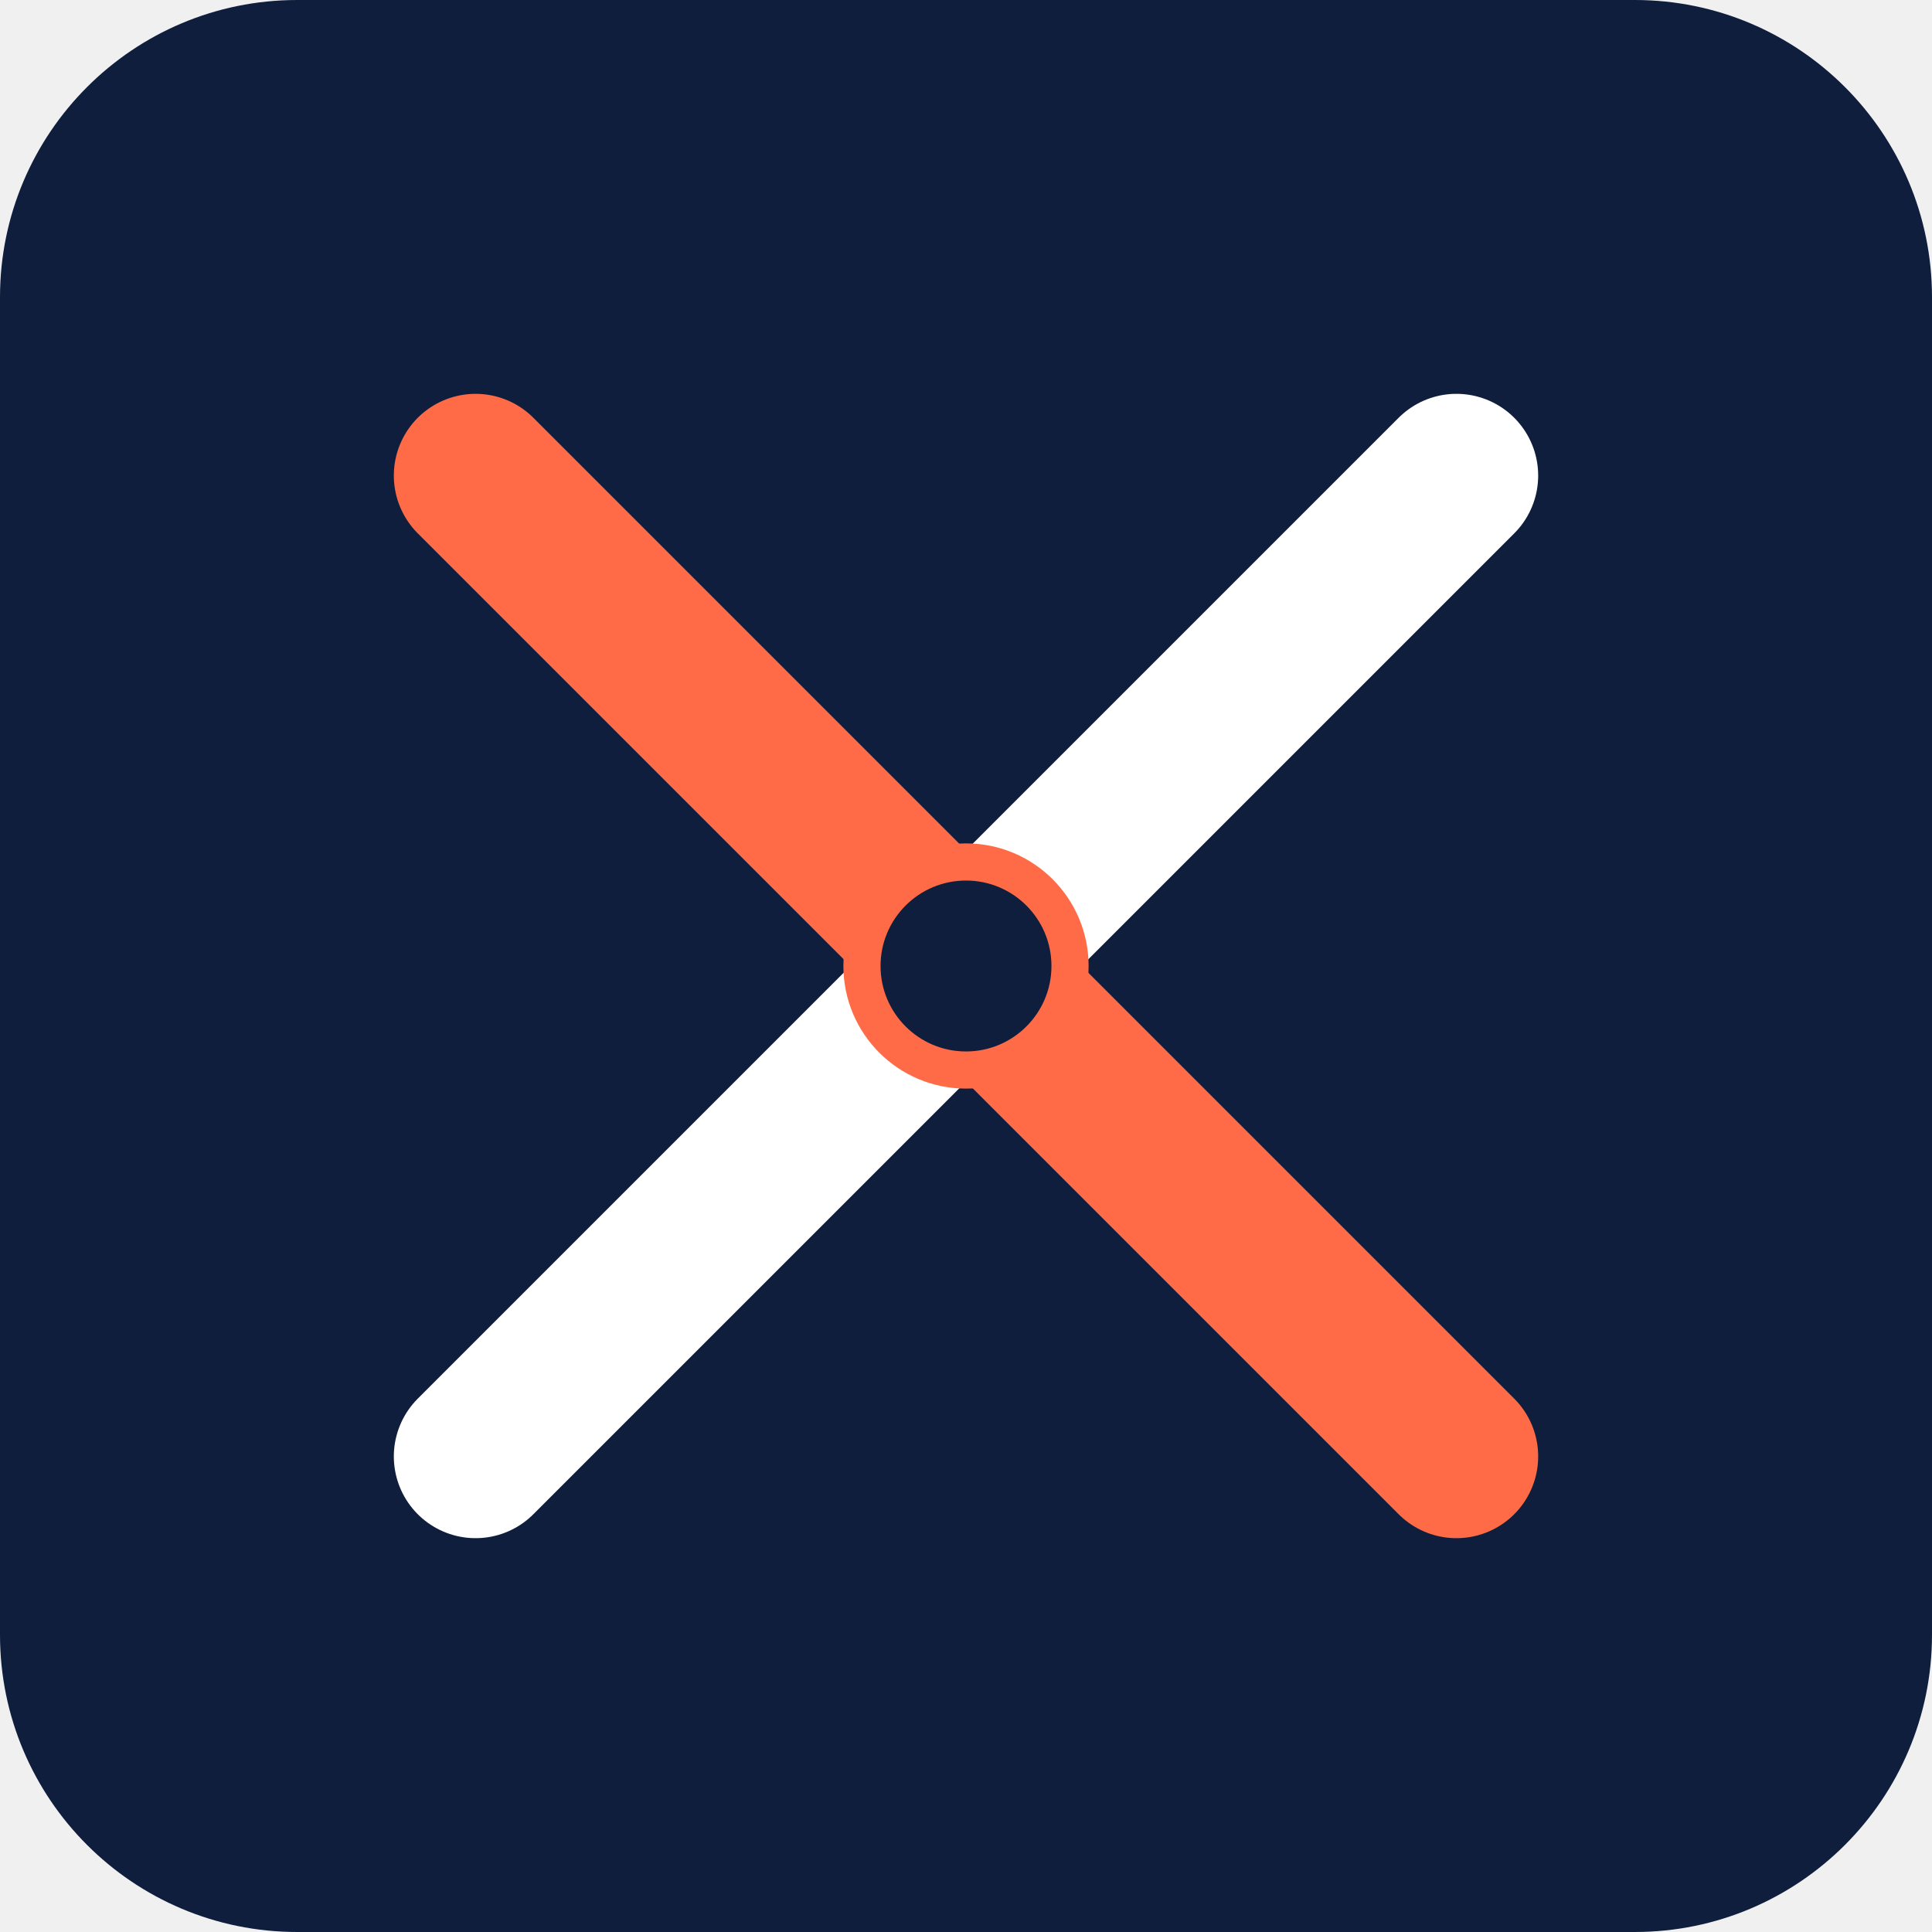
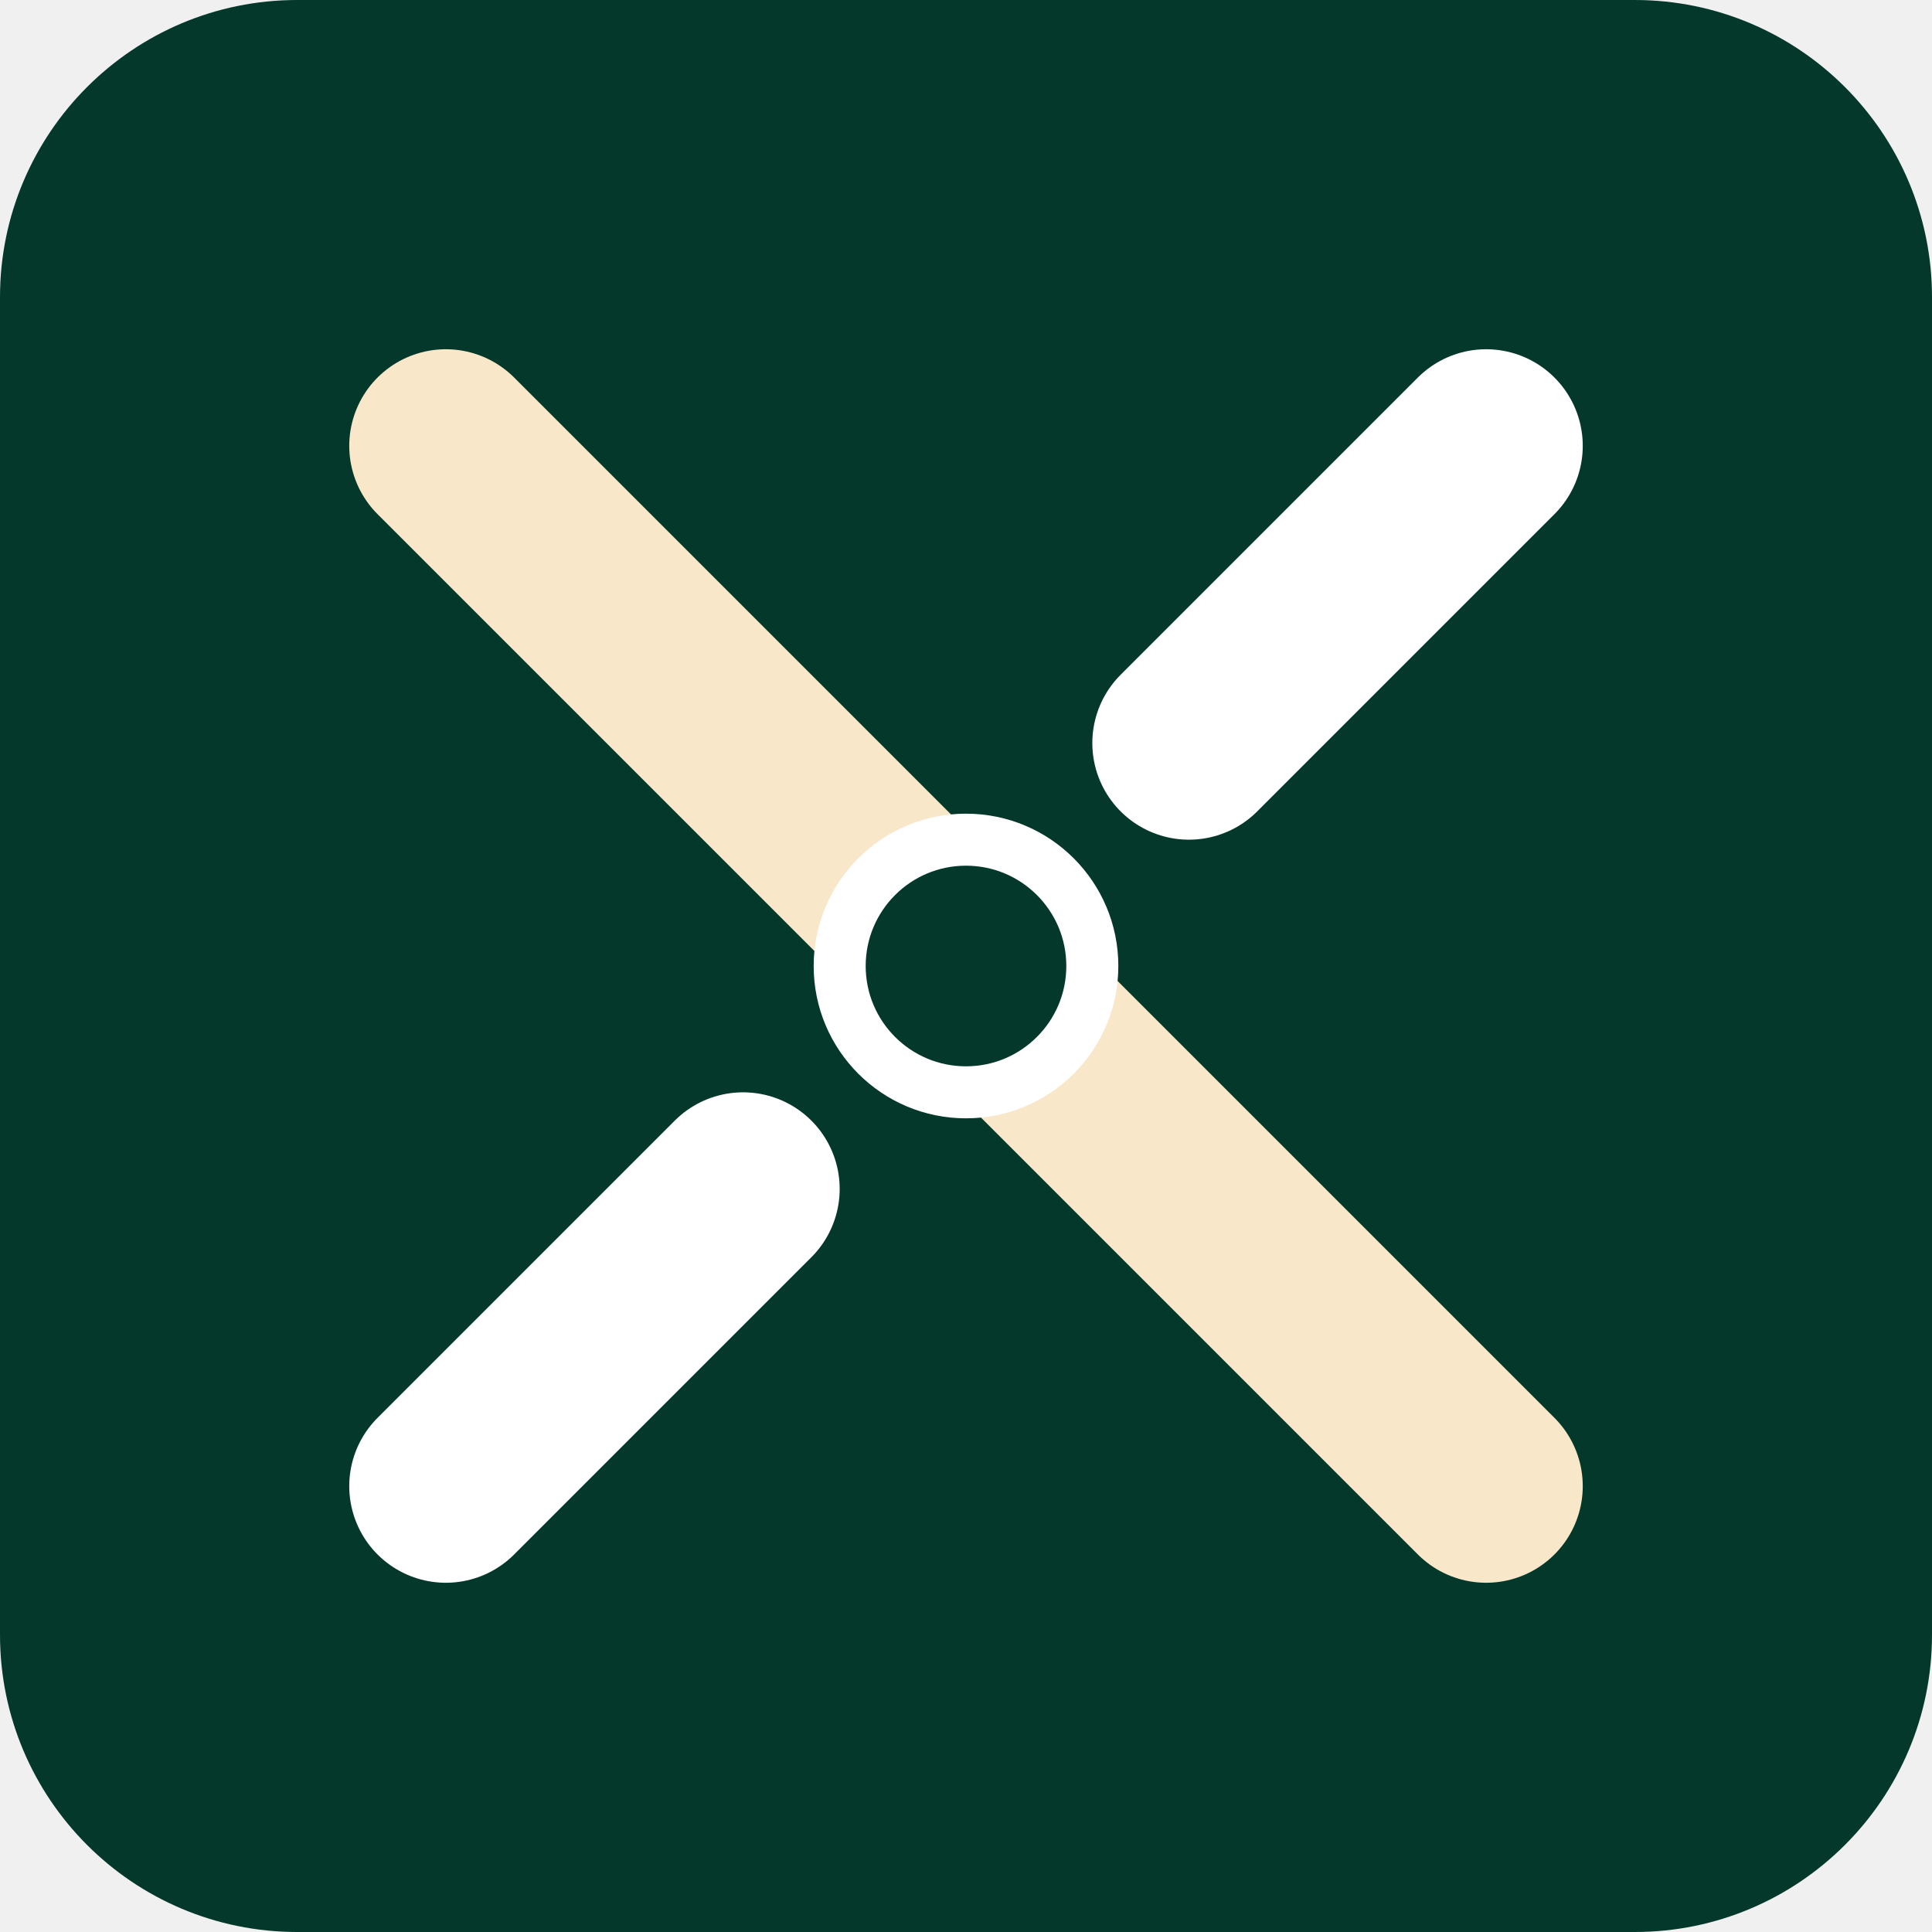
- <svg xmlns="http://www.w3.org/2000/svg" viewBox="0 0 130 130" width="130" height="130" aria-label="HICKS — icône">
-   <rect width="130" height="130" fill="#0F1E3D" rx="20" />
-   <line x1="32" y1="32" x2="98" y2="98" stroke="#FF6B47" stroke-width="11" stroke-linecap="round" />
-   <line x1="98" y1="32" x2="32" y2="98" stroke="#FFFFFF" stroke-width="11" stroke-linecap="round" />
-   <circle cx="65" cy="65" r="7" fill="#0F1E3D" stroke="#FF6B47" stroke-width="2.5" />
+ <svg xmlns="http://www.w3.org/2000/svg" viewBox="0 0 130 130" width="130" height="130" aria-label="HICKS, icône">
+   <rect width="130" height="130" fill="#04382A" rx="20" />
+   <line x1="30" y1="30" x2="100" y2="100" stroke="#F8E7C9" stroke-width="13" stroke-linecap="round" />
+   <line x1="100" y1="30" x2="80" y2="50" stroke="#FFFFFF" stroke-width="13" stroke-linecap="round" />
+   <line x1="50" y1="80" x2="30" y2="100" stroke="#FFFFFF" stroke-width="13" stroke-linecap="round" />
+   <circle cx="65" cy="65" r="8.5" fill="#04382A" stroke="#FFFFFF" stroke-width="3.5" />
</svg>
